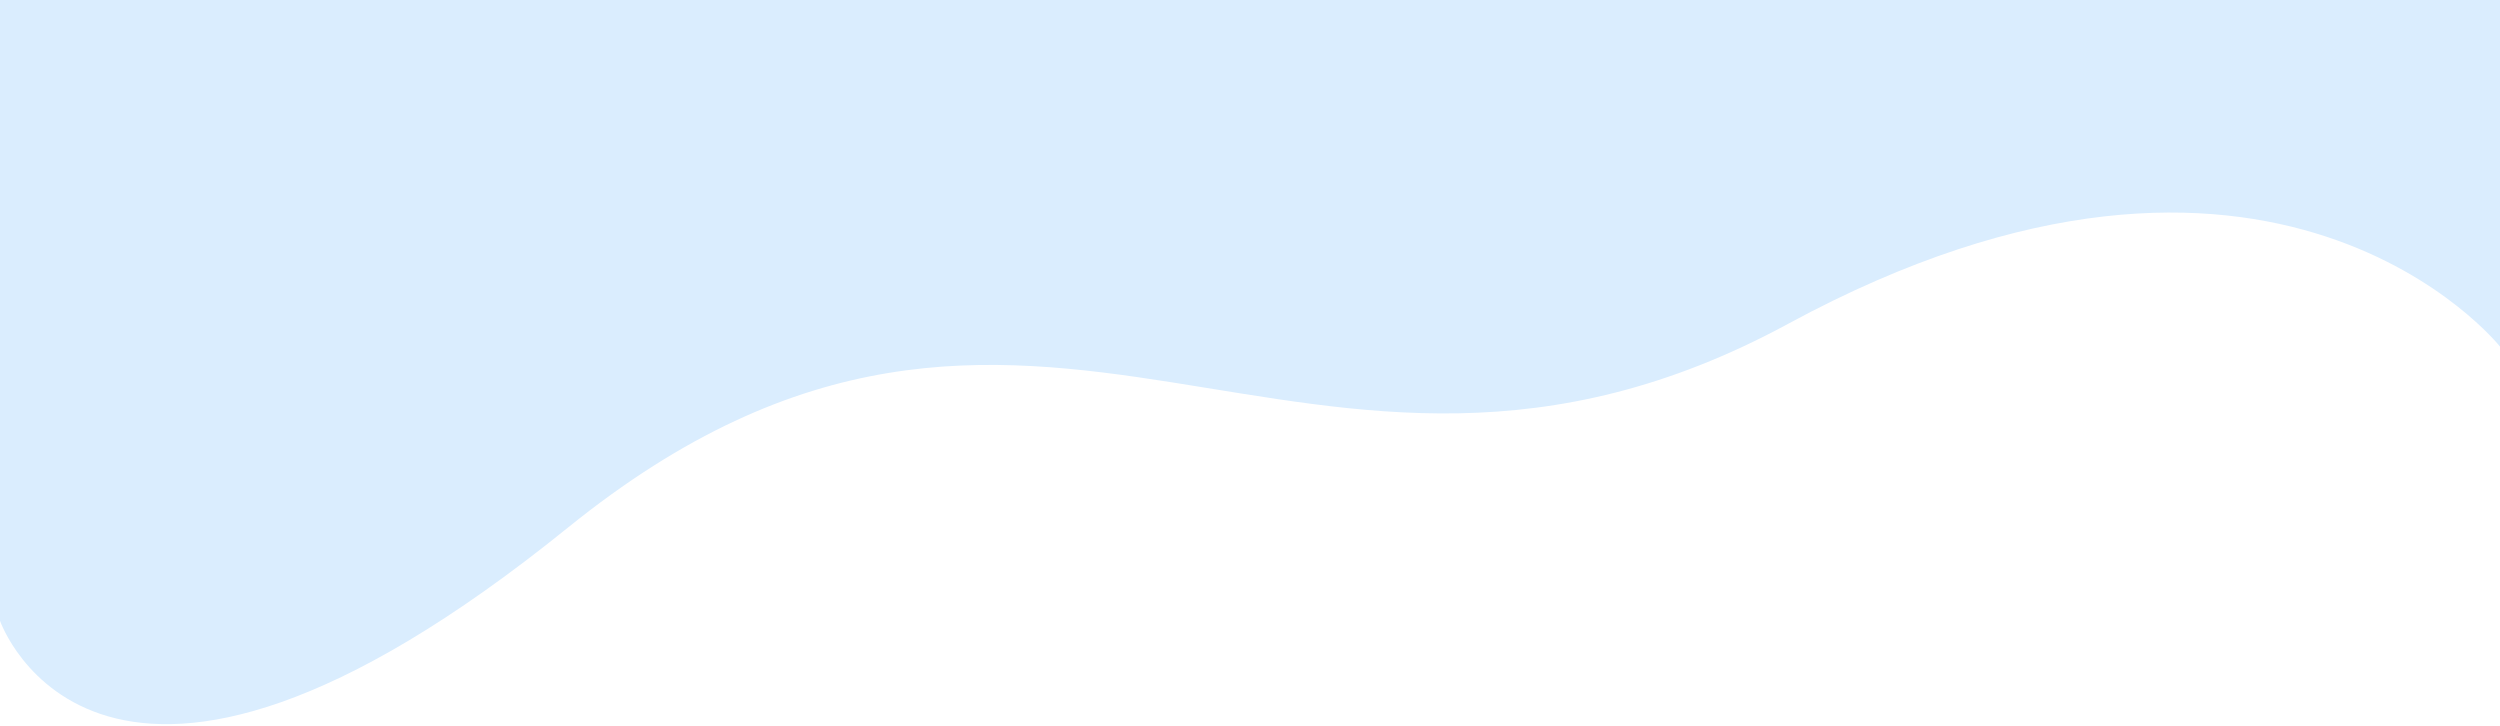
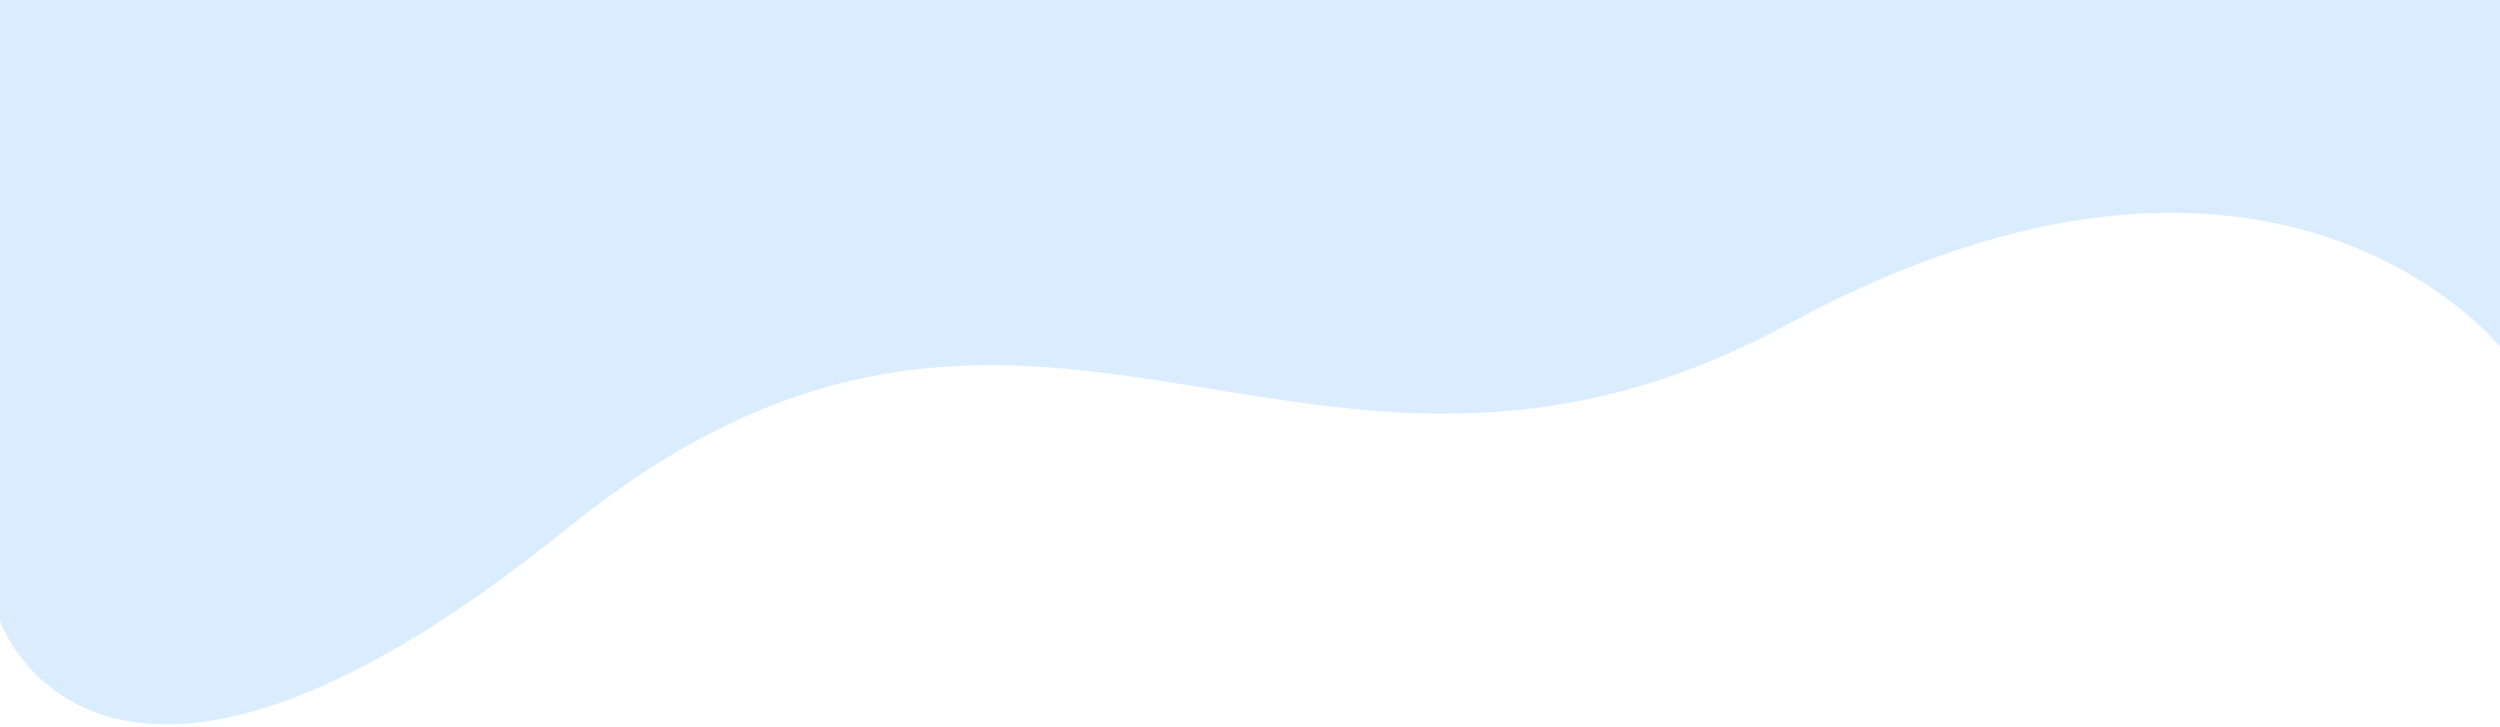
- <svg xmlns="http://www.w3.org/2000/svg" width="1440" height="418" viewBox="0 0 1440 418" fill="none">
+ <svg xmlns="http://www.w3.org/2000/svg" width="1439" height="418" viewBox="0 0 1440 418" fill="none">
  <path d="M0 -76H1440V199.633C1440 199.633 1309.5 35.042 1030 186.5C750.5 337.958 597 85.78 327 304C57 522.22 0 357.553 0 357.553V-76Z" fill="#DAEDFE" />
</svg>
